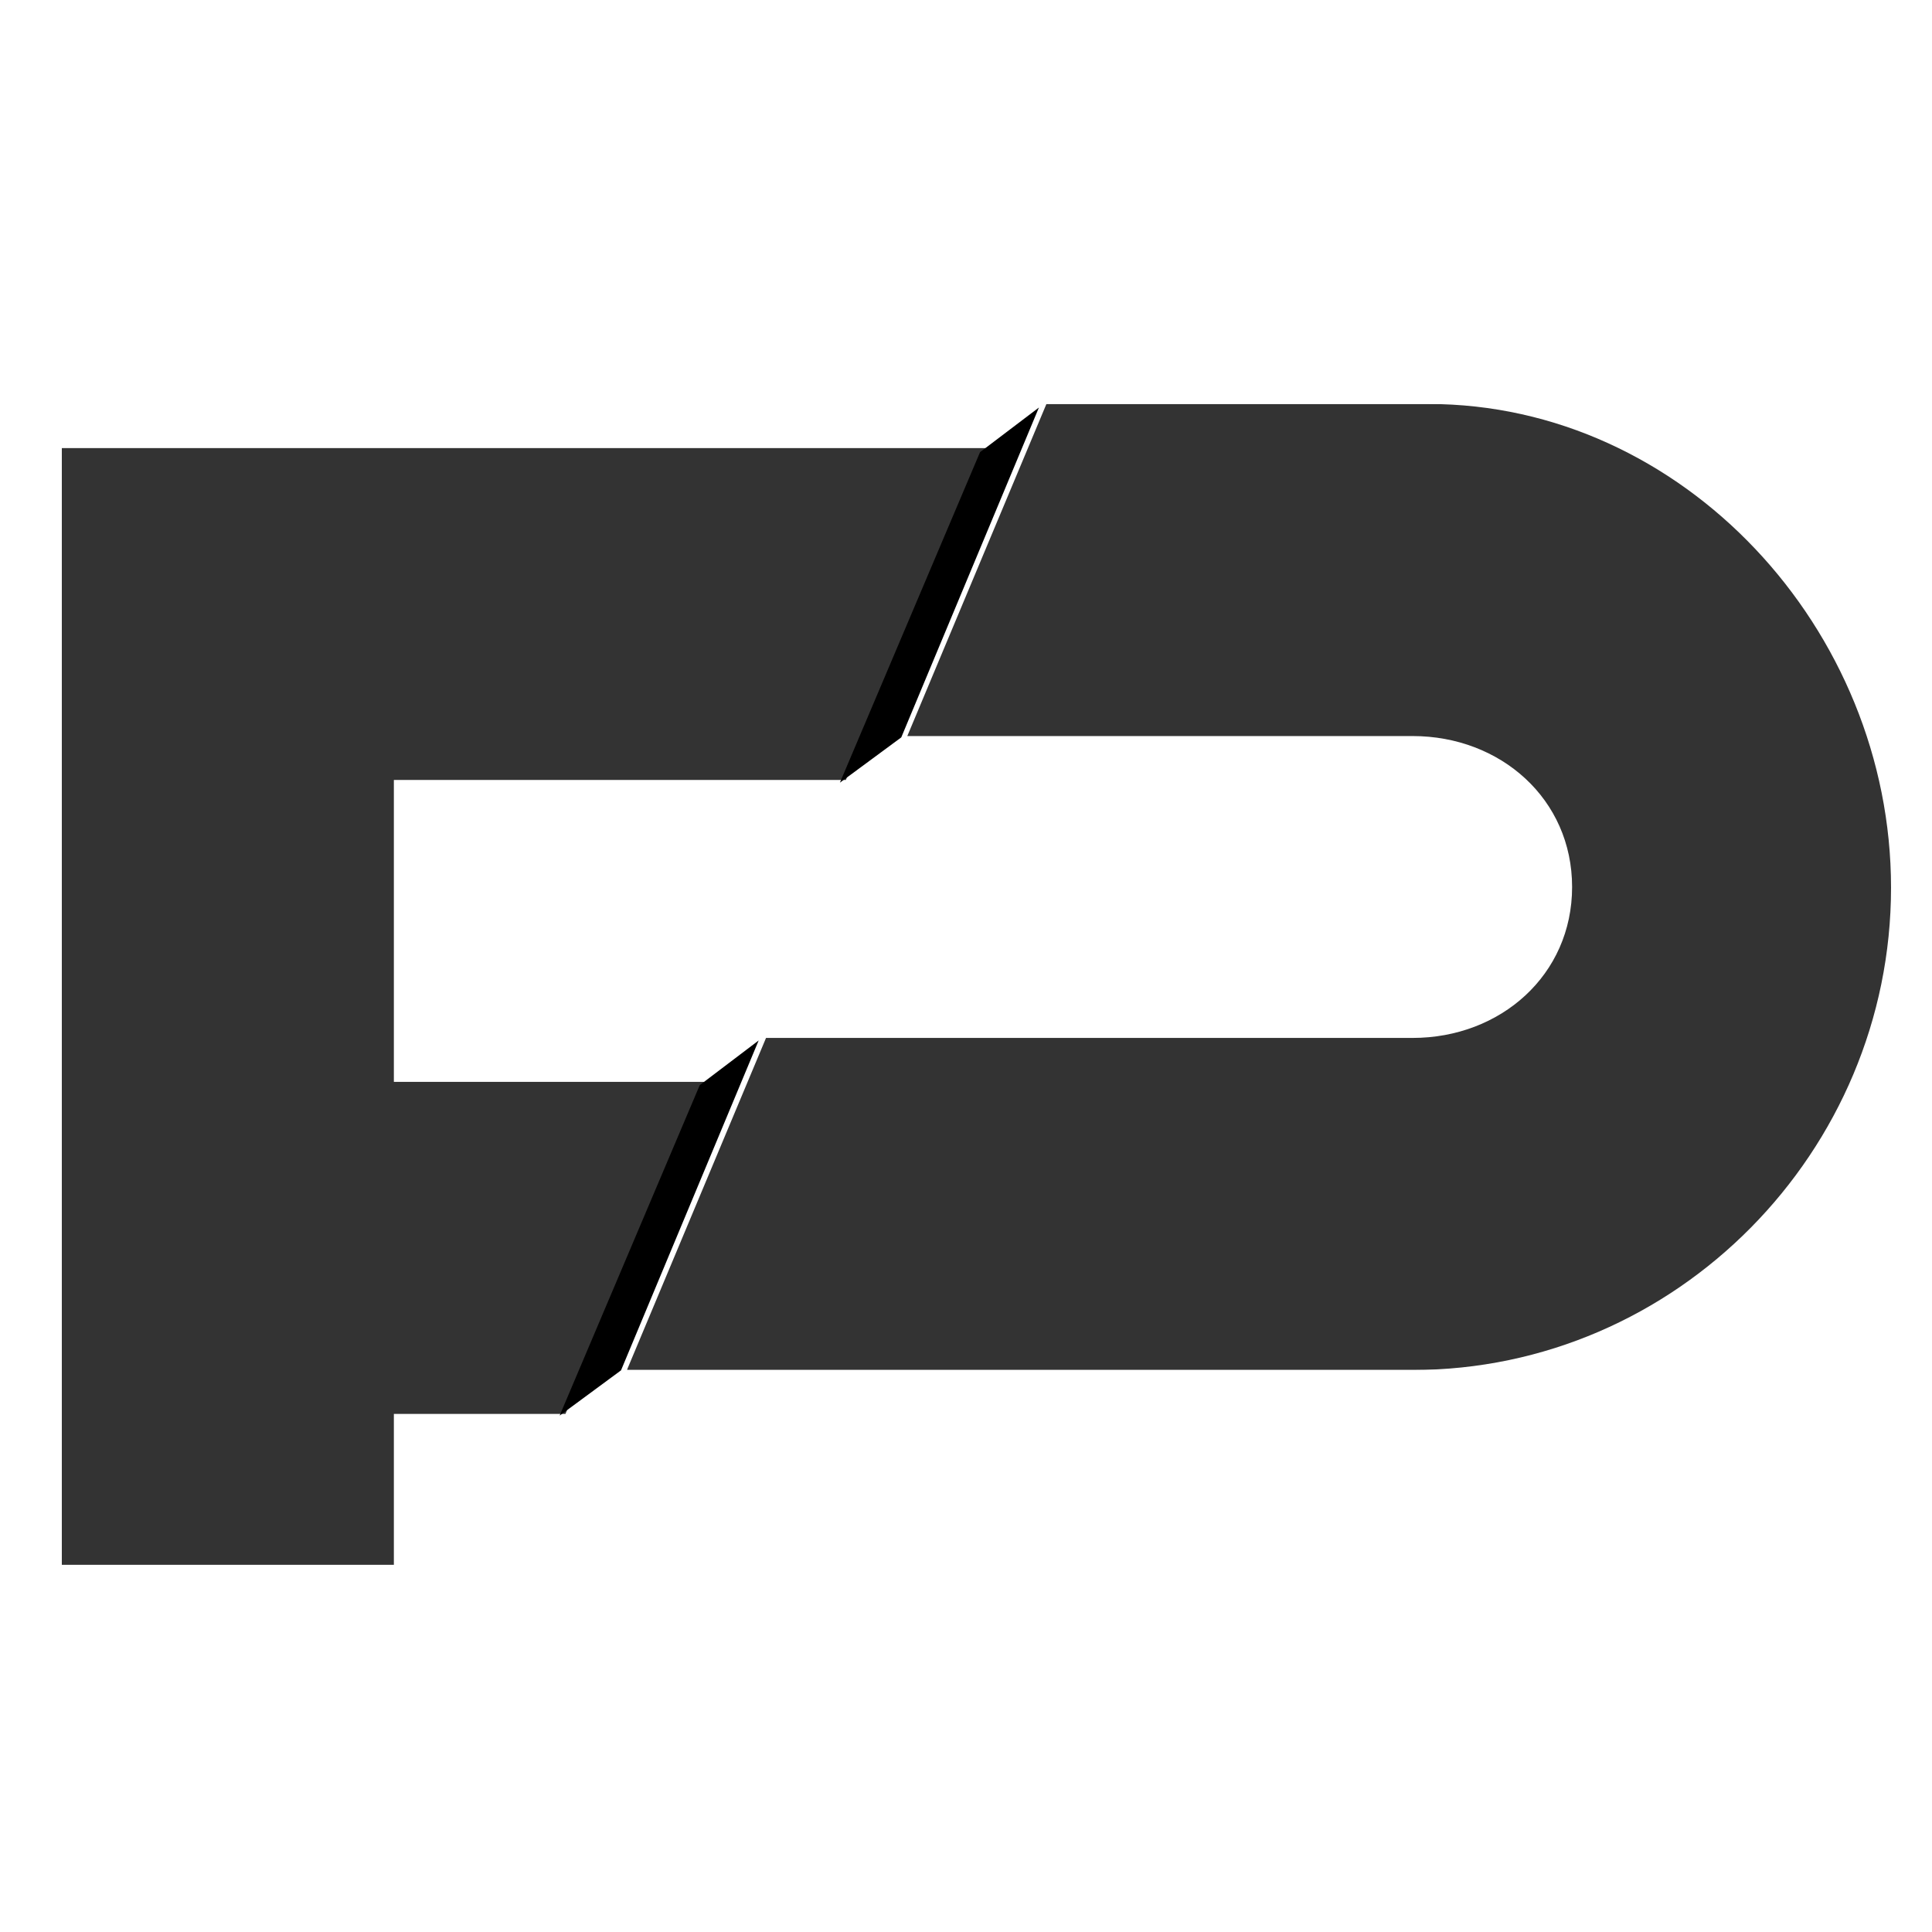
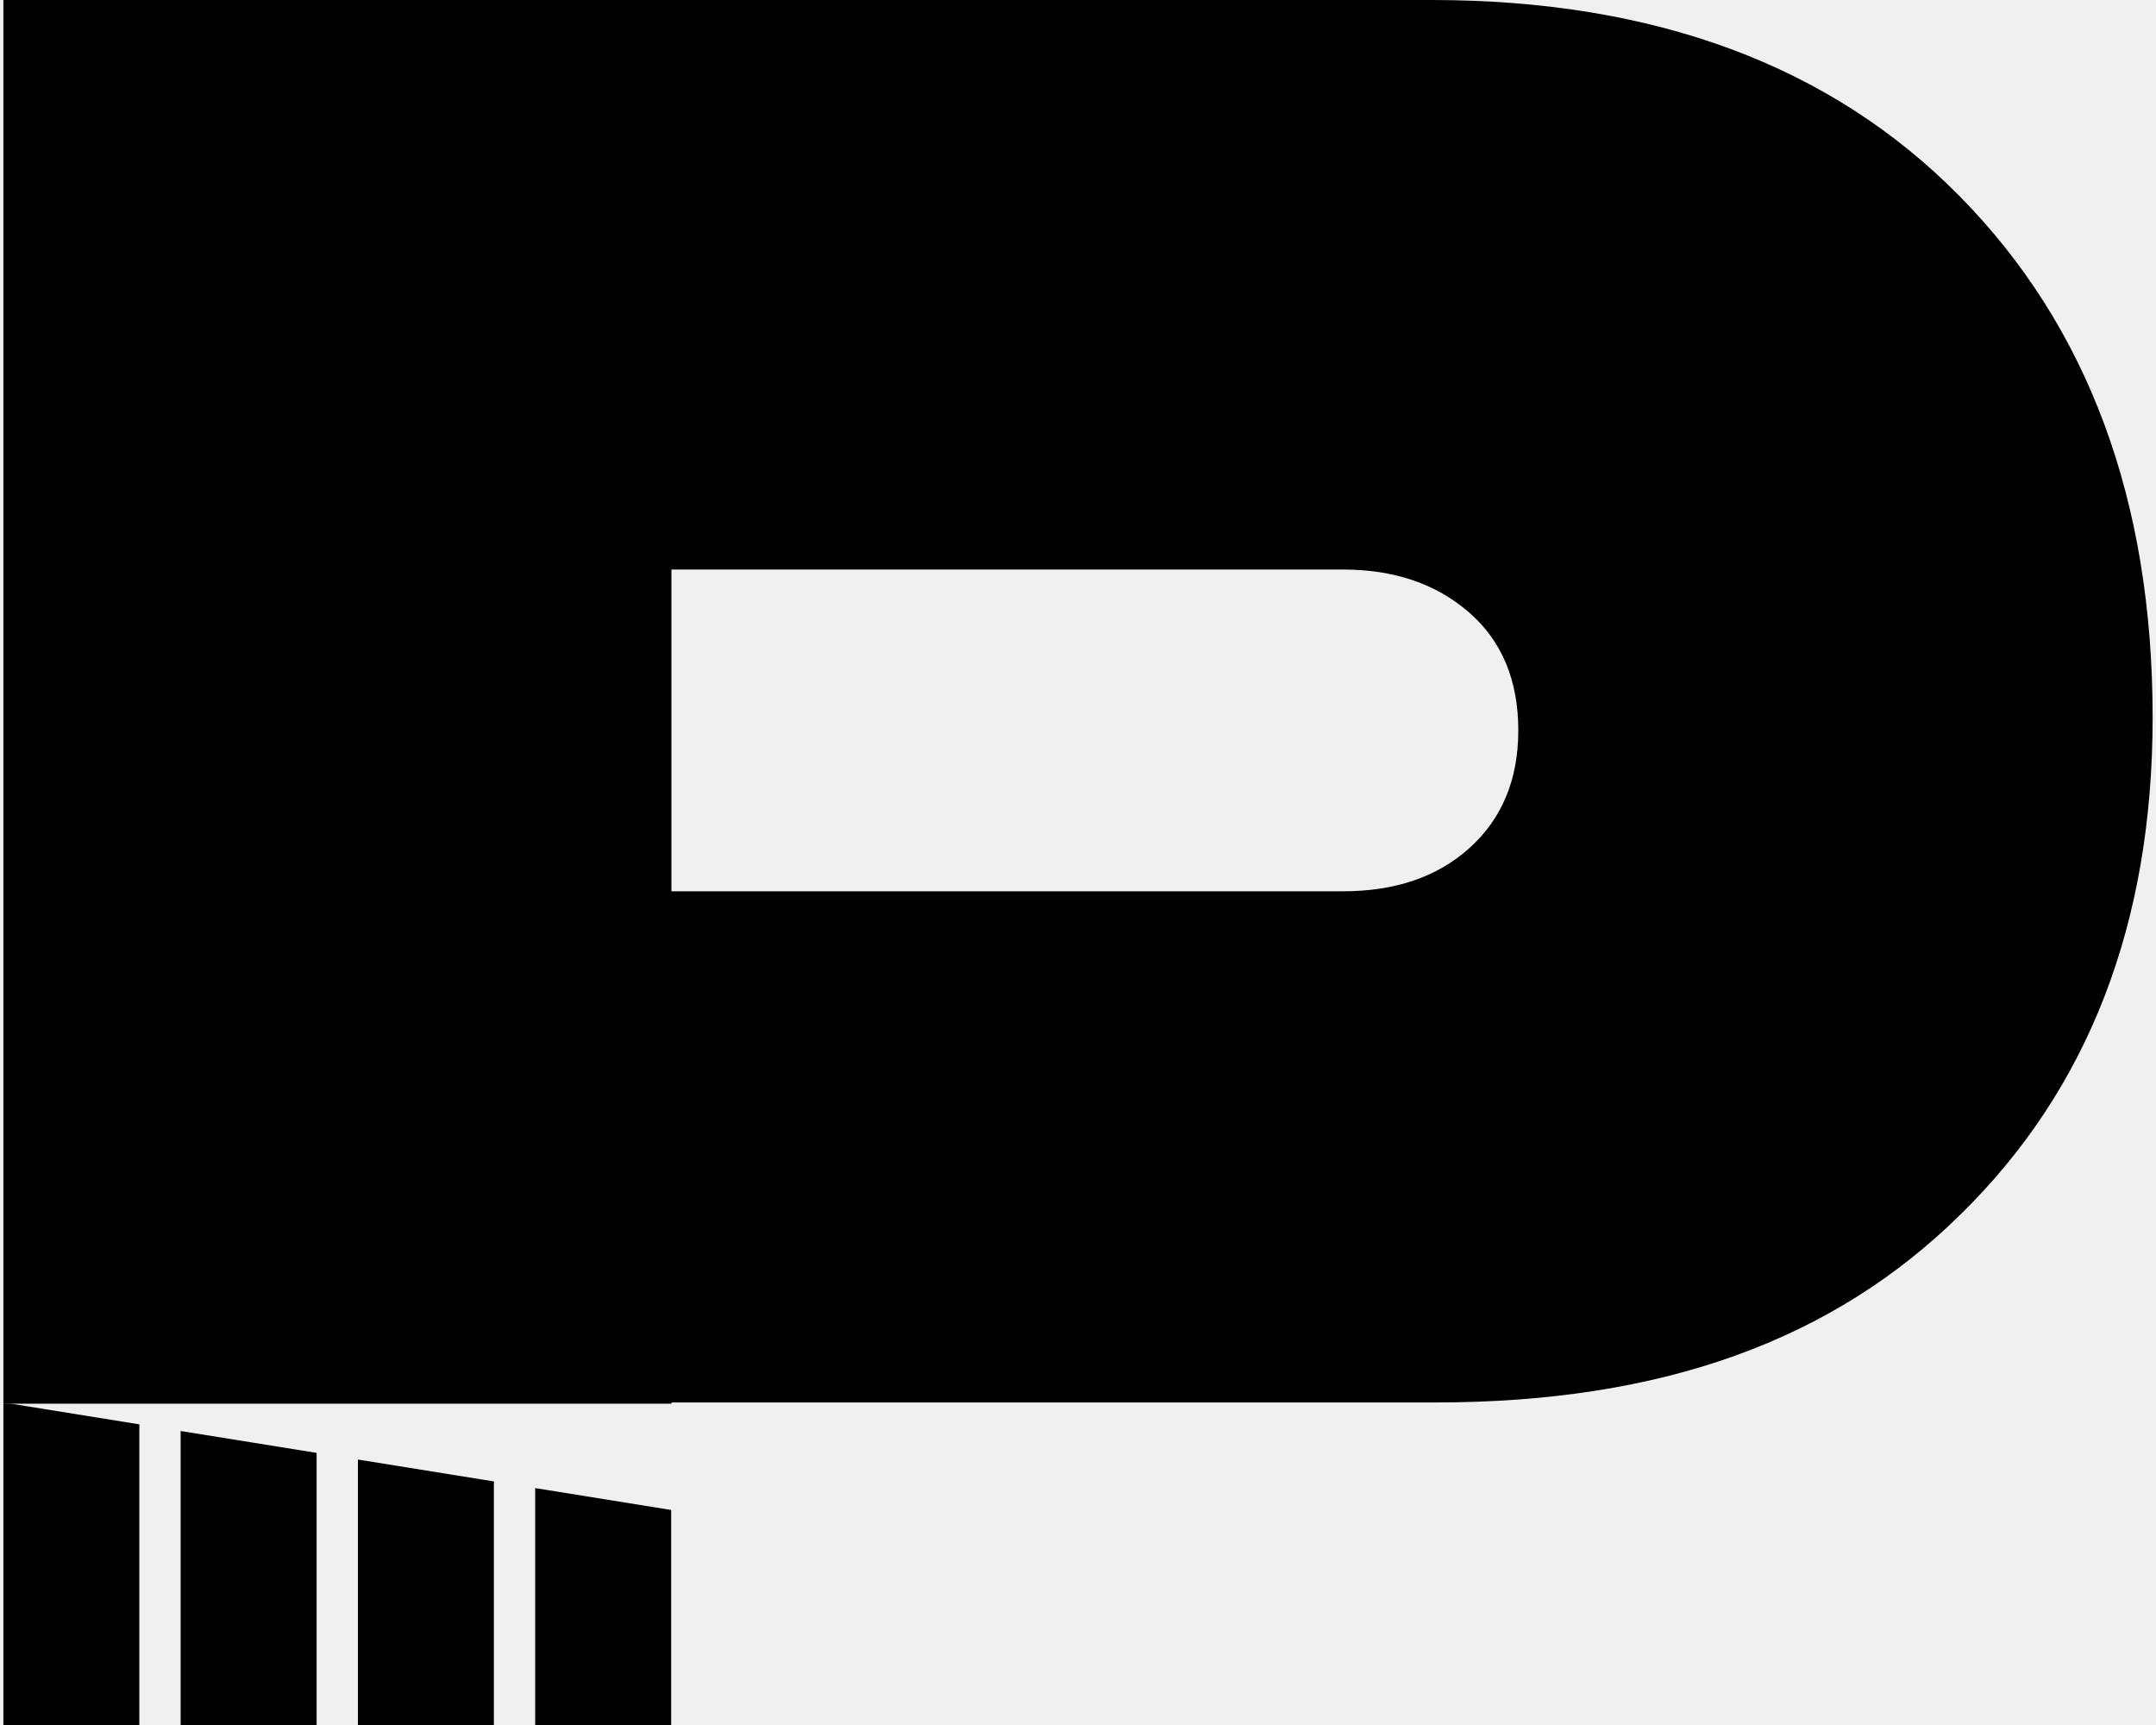
- <svg xmlns="http://www.w3.org/2000/svg" version="1.1" id="svg62" width="85.333" height="85.333" viewBox="0 0 85.333 85.333">
-   <defs id="defs66">
-     <clipPath clipPathUnits="userSpaceOnUse" id="clipPath80">
-       <path d="M 0,64 H 64 V 0 H 0 Z" id="path78" />
-     </clipPath>
-     <clipPath clipPathUnits="userSpaceOnUse" id="clipPath88">
-       <path d="M 2,50 H 32.635 V 13 H 2 Z" id="path86" />
-     </clipPath>
-     <clipPath clipPathUnits="userSpaceOnUse" id="clipPath112">
-       <path d="M 0,64 H 64 V 0 H 0 Z" id="path110" />
-     </clipPath>
-     <clipPath clipPathUnits="userSpaceOnUse" id="clipPath120">
-       <path d="m 20.266,51 h 41.875 V 19 h -41.875 z" id="path118" />
-     </clipPath>
-     <clipPath clipPathUnits="userSpaceOnUse" id="clipPath80-7">
-       <path d="M 0,64 H 64 V 0 H 0 Z" id="path78-9" />
-     </clipPath>
-     <clipPath clipPathUnits="userSpaceOnUse" id="clipPath88-3">
-       <path d="M 2,50 H 32.635 V 13 H 2 Z" id="path86-8" />
-     </clipPath>
-     <clipPath clipPathUnits="userSpaceOnUse" id="clipPath112-0">
-       <path d="M 0,64 H 64 V 0 H 0 Z" id="path110-2" />
-     </clipPath>
-     <clipPath clipPathUnits="userSpaceOnUse" id="clipPath120-4">
-       <path d="m 20.266,51 h 41.875 V 19 h -41.875 z" id="path118-8" />
-     </clipPath>
-   </defs>
-   <g id="g70" transform="matrix(1.333333,0,0,-1.333333,0,85.33333)">
-     <rect style="fill:#ffffff;stroke:#ffffff;stroke-width:0;stroke-dasharray:none;stop-color:#000000" id="rect393" width="64" height="64.542" x="2.3936846e-06" y="-64" transform="scale(1,-1)" />
-     <g id="g1801" transform="translate(0.4746586,-0.8376086)">
-       <g id="g74" style="fill:#000000" transform="translate(-0.4273553)">
-         <g id="g76" clip-path="url(#clipPath80)" style="fill:#000000">
-           <g id="g82" style="fill:#000000">
-             <g id="g84" style="fill:#000000" />
-             <g id="g96" style="fill:#000000">
-               <g clip-path="url(#clipPath88)" opacity="0.8" id="g94" style="fill:#000000">
-                 <g transform="translate(13,29)" id="g92" style="fill:#000000">
-                   <path d="m 0,0 v 10 h 14.972 l 4.663,11 H -11 V 15.757 10.474 -0.093 -10.659 -16 H 0 v 5 h 5.684 l 4.663,11 z" style="fill:#000000;fill-opacity:1;fill-rule:nonzero;stroke:none" id="path90" />
-                 </g>
-               </g>
-             </g>
-           </g>
-         </g>
-       </g>
-       <g id="g106" style="fill:#000000" transform="translate(-0.4273553)">
-         <g id="g108" clip-path="url(#clipPath112)" style="fill:#000000" transform="translate(0.4550333,0.4550333)">
-           <g id="g114" style="fill:#000000">
-             <g id="g116" style="fill:#000000" />
-             <g id="g128" style="fill:#000000">
-               <g clip-path="url(#clipPath120)" opacity="0.8" id="g126" style="fill:#000000">
-                 <g transform="translate(46.8174,51)" id="g124" style="fill:#000000">
-                   <path d="m 0,0 v 0 h -12.656 l -4.608,-11 h 16.739 c 2.913,0 5.283,-2.087 5.283,-5 0,-2.914 -2.37,-5 -5.283,-5 h -21.419 l -4.608,-11 h 26.027 c 8.739,0 15.848,7.241 15.848,15.979 C 15.323,-7.458 8.432,0 0,0" style="fill:#000000;fill-opacity:1;fill-rule:nonzero;stroke:none" id="path122" />
-                 </g>
-               </g>
-             </g>
-           </g>
-         </g>
-       </g>
-       <path style="fill:#000000;fill-opacity:1;stroke:#000000;stroke-width:0;stroke-linecap:butt;stroke-linejoin:miter;stroke-miterlimit:3.1;stroke-dasharray:none;stroke-opacity:1;paint-order:normal;stop-color:#000000" d="M 31.99,49.859 33.941,51.338 29.381,40.411 27.348,38.911 Z" id="path779" />
-       <path style="fill:#000000;fill-opacity:1;stroke:#000000;stroke-width:0;stroke-linecap:butt;stroke-linejoin:miter;stroke-miterlimit:3.1;stroke-dasharray:none;stroke-opacity:1;paint-order:normal;stop-color:#000000" d="M 22.706,28.892 24.657,30.371 20.097,19.443 18.064,17.944 Z" id="path779-8" />
-     </g>
-   </g>
+ <svg xmlns="http://www.w3.org/2000/svg" viewBox="55.23 23.946 189.54 152.108" width="190" height="152">
+   <path d="M181.164 23.946C200.84 23.946 216.36 29.704 227.724 41.22C239.088 52.736 244.77 68.066 244.77 87.209C244.77 105.361 239.126 119.966 227.838 131.025C216.627 142.083 201.636 147.613 181.506 147.613H114.146V147.721H55.23V23.946H181.164ZM114.146 102.538H173.384C177.96 102.538 181.659 101.28 184.481 98.763C187.379 96.17 188.829 92.7 188.829 88.353C188.829 83.93 187.379 80.46 184.481 77.943C181.583 75.426 177.884 74.167 173.384 74.167H114.146V102.538Z" />
+   <path d="M67.221 149.543V176.054H55.231V147.706H55.805L67.221 149.543ZM82.854 152.059V176.054H70.864V150.13L82.854 152.059ZM98.488 154.576V176.054H86.497V152.646L98.488 154.576ZM114.121 157.093V176.054H102.13V155.163L114.121 157.093Z" />
</svg>
